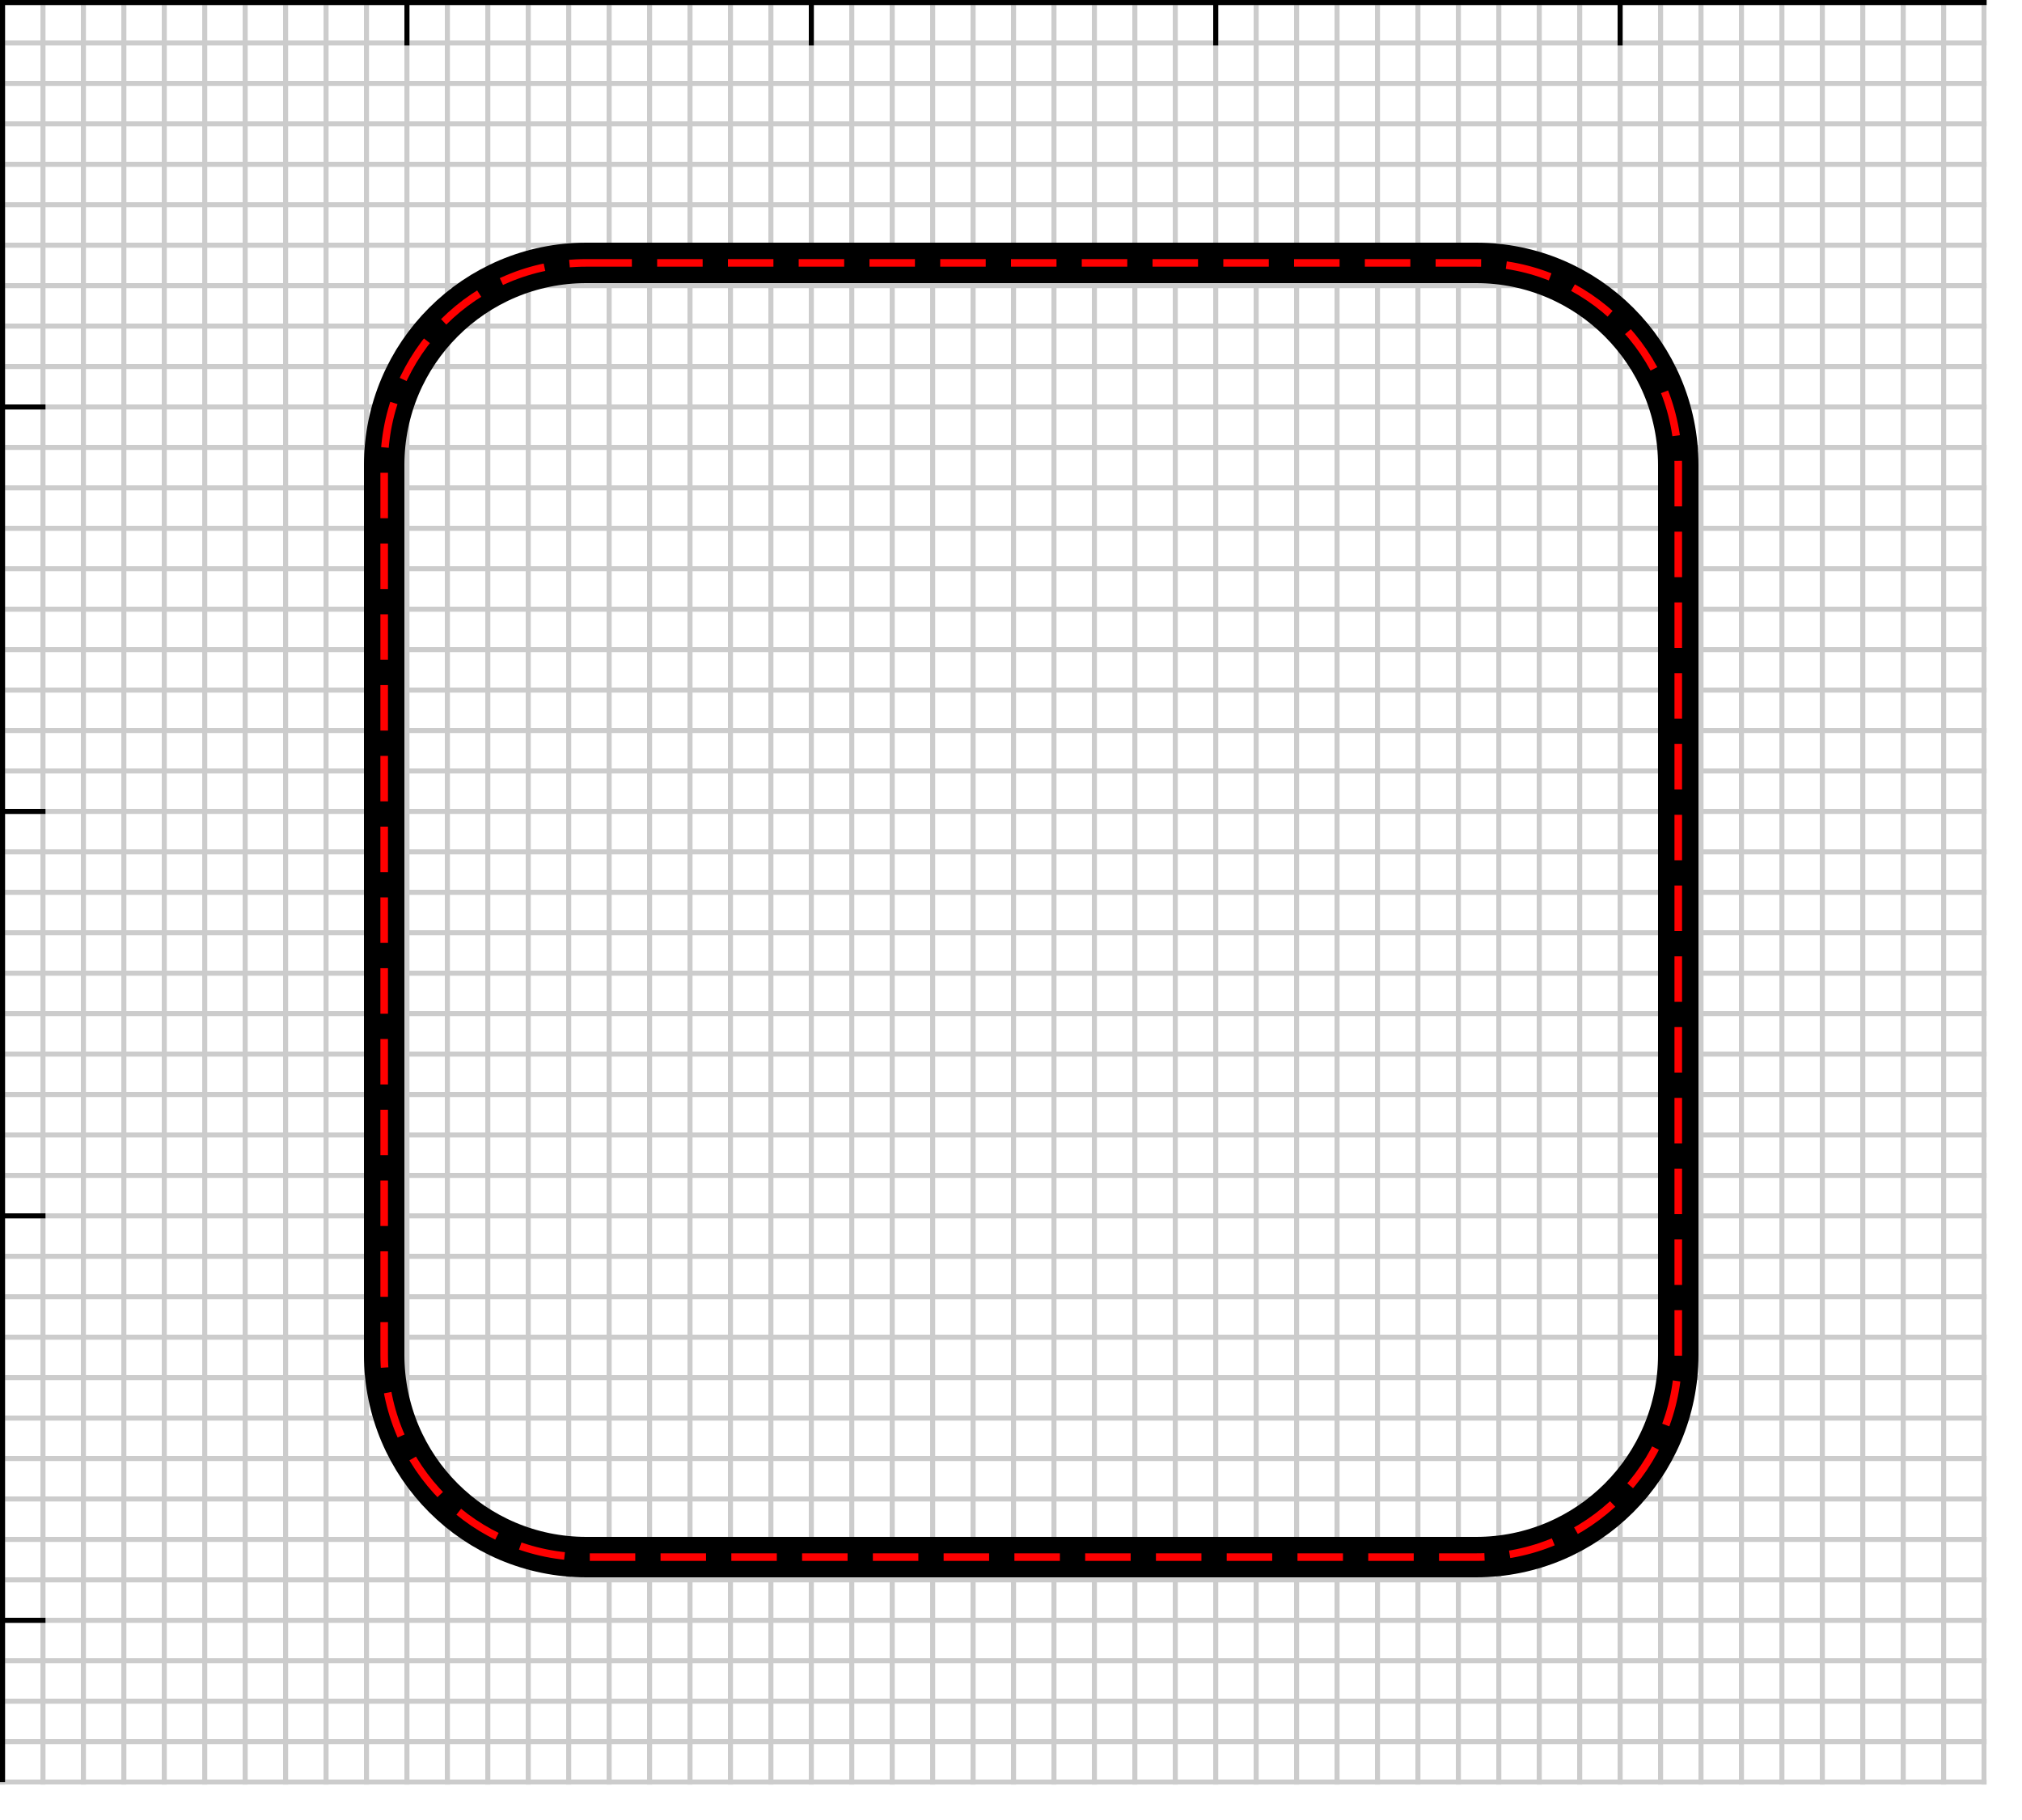
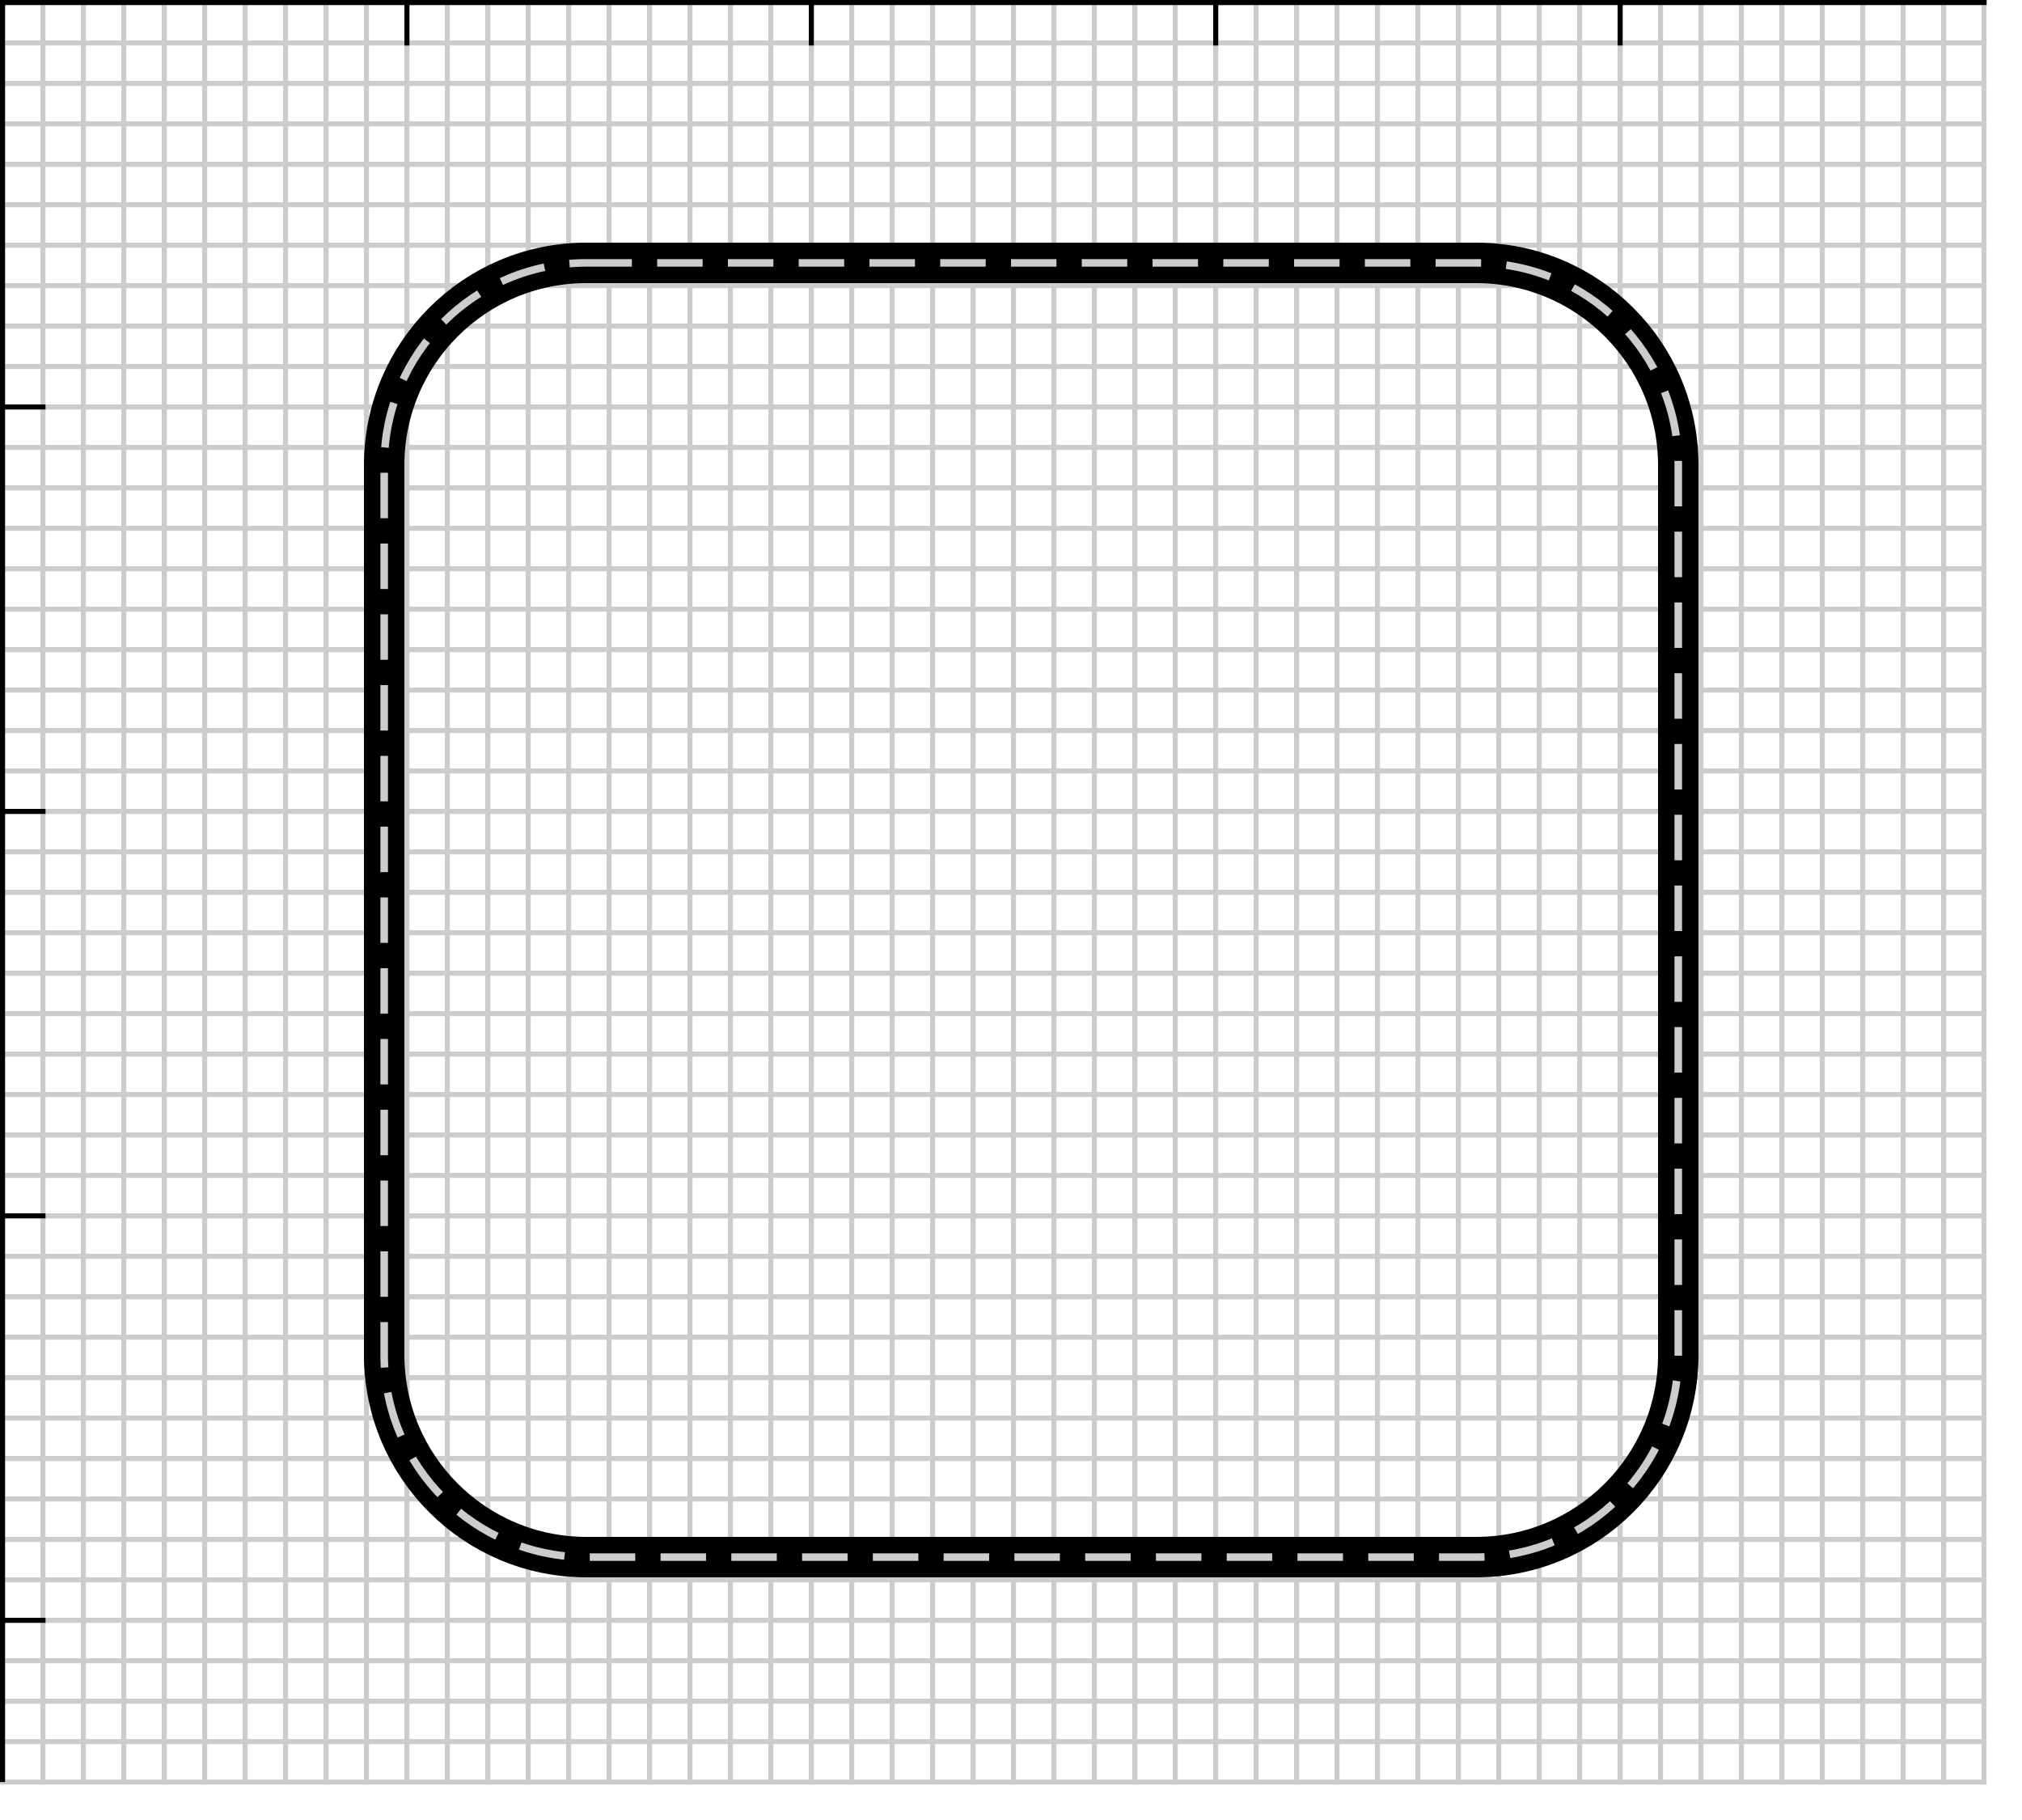
<svg xmlns="http://www.w3.org/2000/svg" width="400" height="360">
  <pattern width="8" height="8" id="grid" patternUnits="userSpaceOnUse">
    <path d="M.5 8V.5H8" stroke="#ccc" fill="none" />
  </pattern>
  <rect width="393" height="353" fill="url(#grid)" />
  <path d="M.5 352.5V.5h392.5M320.5 0v9m-80-9v9m-80-9v9m-80-9v9M0 80.5h9m0 80H0m0 80h9m0 80H0" fill="none" stroke="#000" />
  <svg x="0" y="0" width="400" height="360" viewBox="0 0 50 45">
    <rect x="9.5" y="6.5" width="32" height="32" rx="5" stroke="black" stroke-width="1" fill="none" />
  </svg>
-   <rect x="76" y="52" width="256" height="256" rx="40" stroke="#f00" stroke-width="1.5" stroke-dasharray="9 5" fill="none" />
+   <rect x="76" y="52" width="256" height="256" rx="40" stroke="#ccc" stroke-width="1.5" stroke-dasharray="9 5" fill="none" />
</svg>
